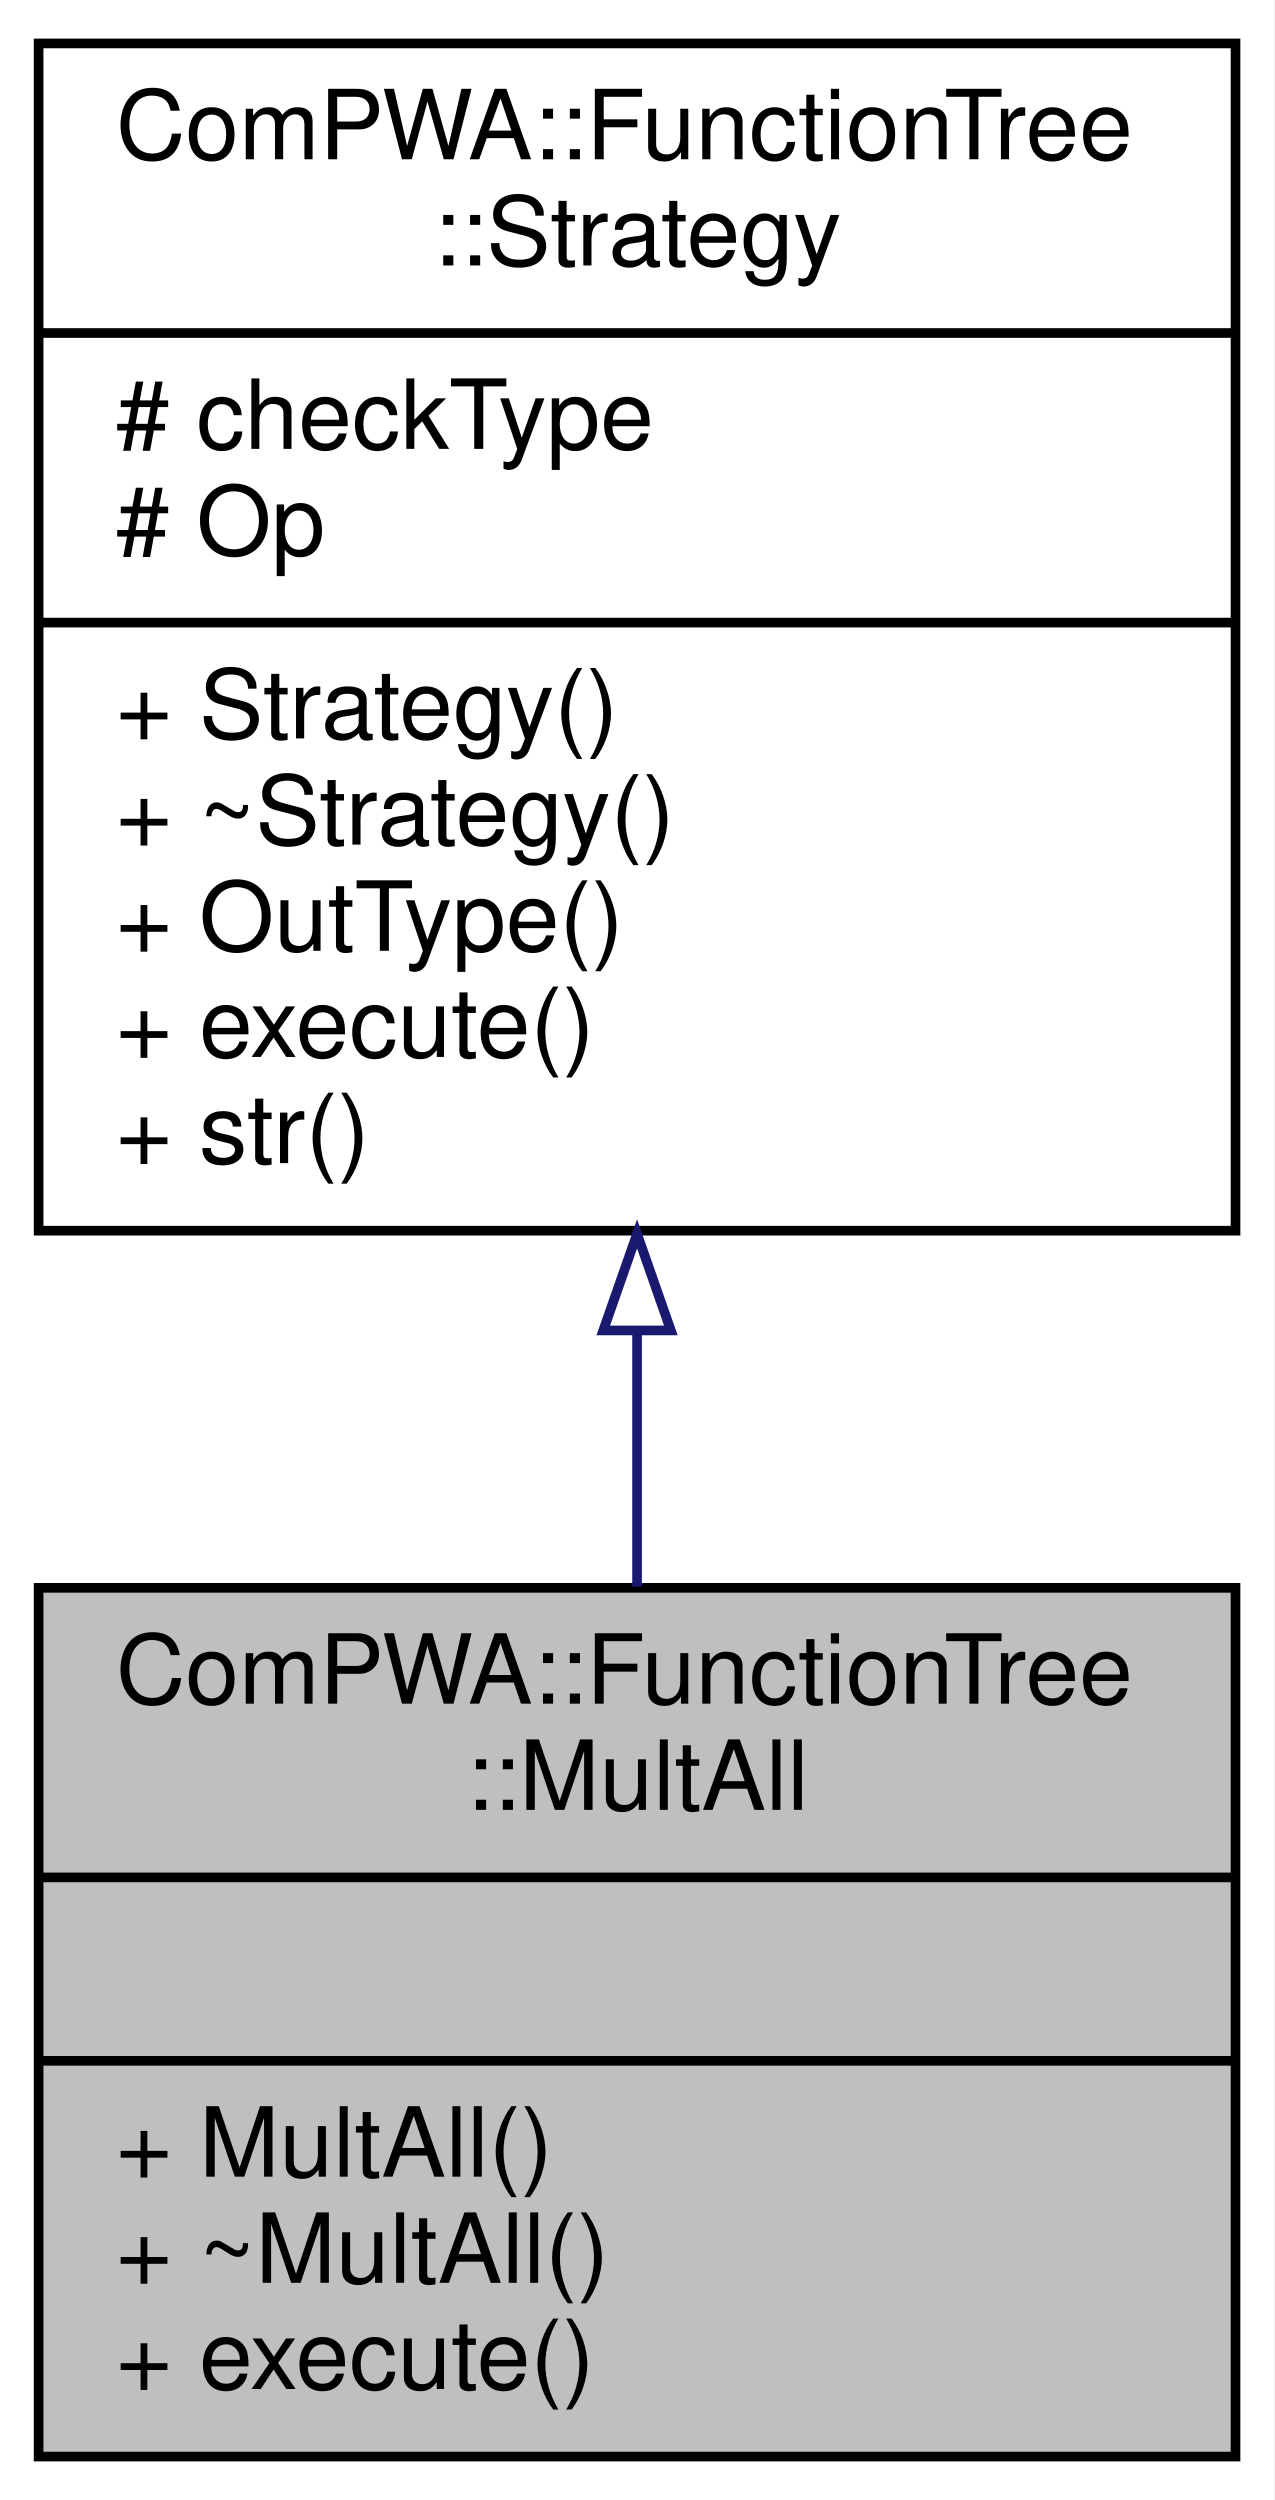
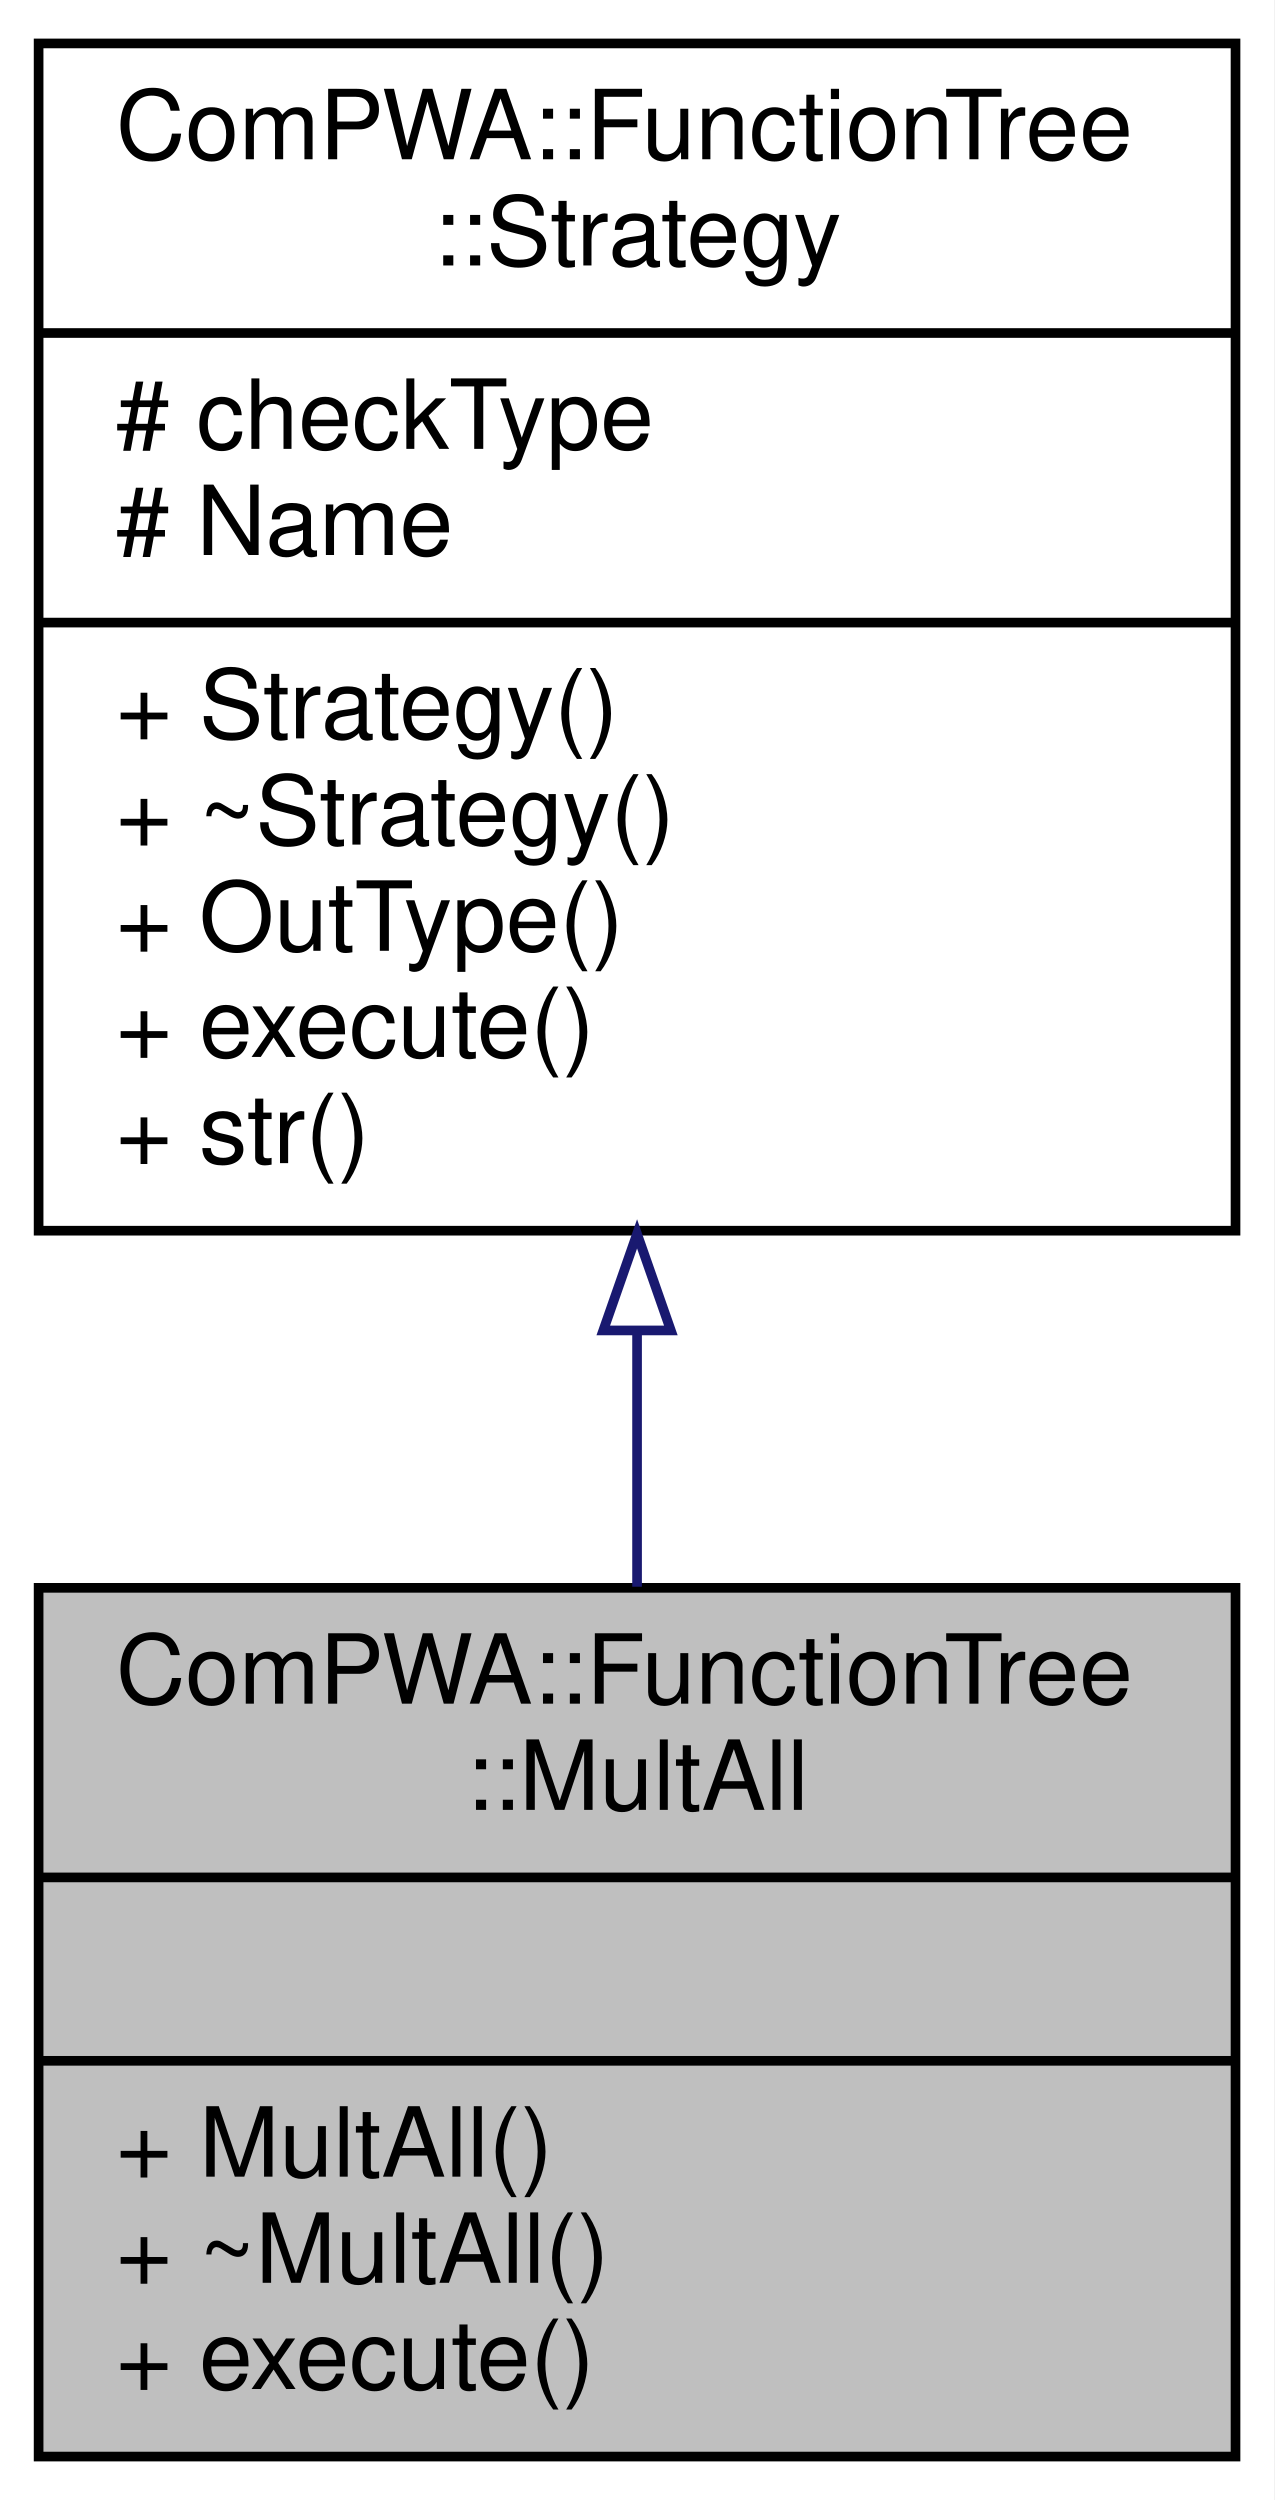
<svg xmlns="http://www.w3.org/2000/svg" xmlns:xlink="http://www.w3.org/1999/xlink" width="132pt" height="259pt" viewBox="0.00 0.00 132.00 259.00">
  <g id="graph0" class="graph" transform="scale(1 1) rotate(0) translate(4 255)">
    <polygon fill="white" stroke="none" points="-4,4 -4,-255 128,-255 128,4 -4,4" />
    <g id="node1" class="node">
      <polygon fill="#bfbfbf" stroke="black" points="-7.10543e-15,-0.5 -7.10543e-15,-90.5 124,-90.5 124,-0.5 -7.10543e-15,-0.5" />
      <text text-anchor="start" x="8" y="-78.5" font-family="Helvetica,sans-Serif" font-size="10.00">ComPWA::FunctionTree</text>
      <text text-anchor="middle" x="62" y="-67.5" font-family="Helvetica,sans-Serif" font-size="10.00">::MultAll</text>
      <polyline fill="none" stroke="black" points="-7.10543e-15,-60.5 124,-60.5 " />
      <text text-anchor="middle" x="62" y="-48.5" font-family="Helvetica,sans-Serif" font-size="10.00"> </text>
      <polyline fill="none" stroke="black" points="-7.10543e-15,-41.5 124,-41.5 " />
      <text text-anchor="start" x="8" y="-29.5" font-family="Helvetica,sans-Serif" font-size="10.00">+ MultAll()</text>
      <text text-anchor="start" x="8" y="-18.5" font-family="Helvetica,sans-Serif" font-size="10.00">+ ~MultAll()</text>
      <text text-anchor="start" x="8" y="-7.5" font-family="Helvetica,sans-Serif" font-size="10.00">+ execute()</text>
    </g>
    <g id="node2" class="node">
      <g id="a_node2">
        <a xlink:href="classComPWA_1_1FunctionTree_1_1Strategy.html" target="_top" xlink:title="Virtual base class for operations of FunctionTree nodes. ">
          <polygon fill="white" stroke="black" points="-7.10543e-15,-127.5 -7.10543e-15,-250.5 124,-250.5 124,-127.5 -7.10543e-15,-127.5" />
          <text text-anchor="start" x="8" y="-238.5" font-family="Helvetica,sans-Serif" font-size="10.00">ComPWA::FunctionTree</text>
          <text text-anchor="middle" x="62" y="-227.5" font-family="Helvetica,sans-Serif" font-size="10.00">::Strategy</text>
          <polyline fill="none" stroke="black" points="-7.10543e-15,-220.5 124,-220.5 " />
          <text text-anchor="start" x="8" y="-208.5" font-family="Helvetica,sans-Serif" font-size="10.00"># checkType</text>
-           <text text-anchor="start" x="8" y="-197.5" font-family="Helvetica,sans-Serif" font-size="10.00"># Op</text>
+           <text text-anchor="start" x="8" y="-197.5" font-family="Helvetica,sans-Serif" font-size="10.00"># Name</text>
          <polyline fill="none" stroke="black" points="-7.10543e-15,-190.5 124,-190.5 " />
          <text text-anchor="start" x="8" y="-178.5" font-family="Helvetica,sans-Serif" font-size="10.00">+ Strategy()</text>
          <text text-anchor="start" x="8" y="-167.5" font-family="Helvetica,sans-Serif" font-size="10.00">+ ~Strategy()</text>
          <text text-anchor="start" x="8" y="-156.5" font-family="Helvetica,sans-Serif" font-size="10.00">+ OutType()</text>
          <text text-anchor="start" x="8" y="-145.5" font-family="Helvetica,sans-Serif" font-size="10.00">+ execute()</text>
          <text text-anchor="start" x="8" y="-134.5" font-family="Helvetica,sans-Serif" font-size="10.00">+ str()</text>
        </a>
      </g>
    </g>
    <g id="edge1" class="edge">
      <path fill="none" stroke="midnightblue" d="M62,-117.033C62,-108.028 62,-99.028 62,-90.617" />
      <polygon fill="none" stroke="midnightblue" points="58.5,-117.17 62,-127.17 65.5,-117.17 58.5,-117.17" />
    </g>
  </g>
</svg>
